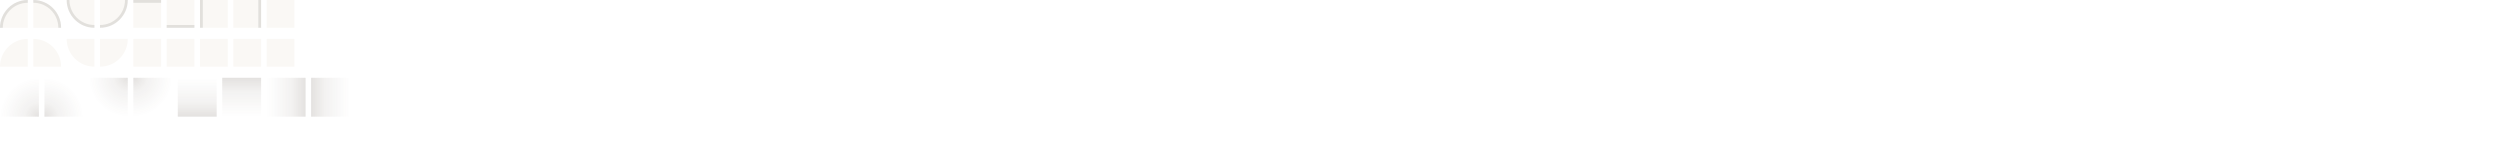
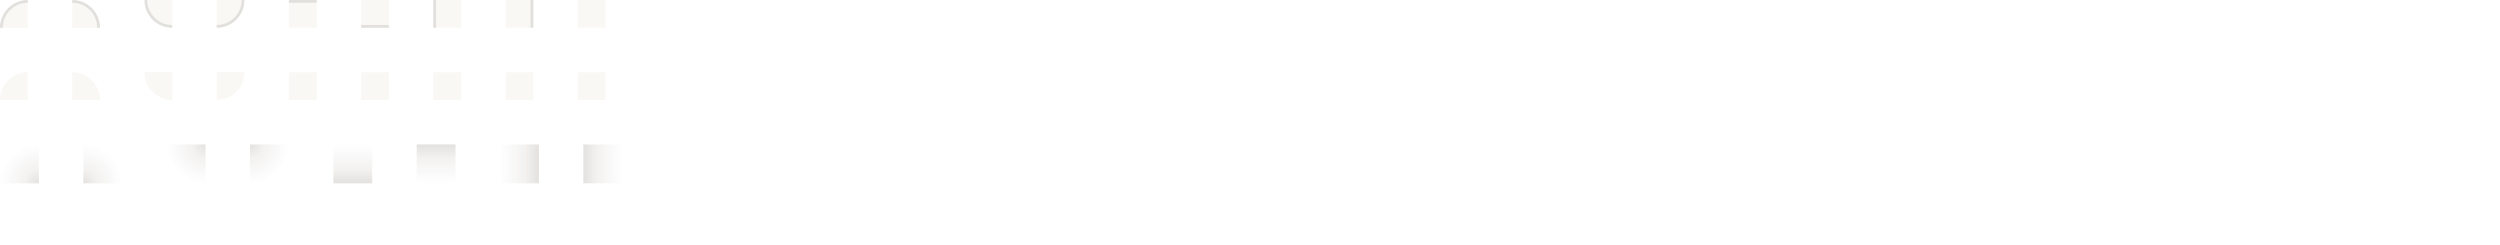
- <svg xmlns="http://www.w3.org/2000/svg" width="900" height="52">
+ <svg xmlns="http://www.w3.org/2000/svg" width="900" height="88">
  <defs>
-     <radialGradient id="sh-topleft" gradientUnits="userSpaceOnUse" cx="14" cy="42" r="14">
+     <radialGradient id="sh-topleft" gradientUnits="userSpaceOnUse" cx="14" cy="66" r="14">
      <stop offset="0" stop-color="rgb(60, 44, 30)" stop-opacity="0.14" />
      <stop offset="0.35" stop-color="rgb(60, 44, 30)" stop-opacity="0.063" />
      <stop offset="1" stop-color="rgb(60, 44, 30)" stop-opacity="0" />
    </radialGradient>
-     <radialGradient id="sh-topright" gradientUnits="userSpaceOnUse" cx="16" cy="42" r="14">
+     <radialGradient id="sh-topright" gradientUnits="userSpaceOnUse" cx="30" cy="66" r="14">
      <stop offset="0" stop-color="rgb(60, 44, 30)" stop-opacity="0.14" />
      <stop offset="0.35" stop-color="rgb(60, 44, 30)" stop-opacity="0.063" />
      <stop offset="1" stop-color="rgb(60, 44, 30)" stop-opacity="0" />
    </radialGradient>
-     <radialGradient id="sh-bottomleft" gradientUnits="userSpaceOnUse" cx="46" cy="28" r="14">
+     <radialGradient id="sh-bottomleft" gradientUnits="userSpaceOnUse" cx="74" cy="52" r="14">
      <stop offset="0" stop-color="rgb(60, 44, 30)" stop-opacity="0.14" />
      <stop offset="0.35" stop-color="rgb(60, 44, 30)" stop-opacity="0.063" />
      <stop offset="1" stop-color="rgb(60, 44, 30)" stop-opacity="0" />
    </radialGradient>
-     <radialGradient id="sh-bottomright" gradientUnits="userSpaceOnUse" cx="48" cy="28" r="14">
+     <radialGradient id="sh-bottomright" gradientUnits="userSpaceOnUse" cx="90" cy="52" r="14">
      <stop offset="0" stop-color="rgb(60, 44, 30)" stop-opacity="0.14" />
      <stop offset="0.35" stop-color="rgb(60, 44, 30)" stop-opacity="0.063" />
      <stop offset="1" stop-color="rgb(60, 44, 30)" stop-opacity="0" />
    </radialGradient>
-     <linearGradient id="sh-top" gradientUnits="userSpaceOnUse" x1="64" y1="42" x2="64" y2="28">
+     <linearGradient id="sh-top" gradientUnits="userSpaceOnUse" x1="120" y1="66" x2="120" y2="52">
      <stop offset="0" stop-color="rgb(60, 44, 30)" stop-opacity="0.14" />
      <stop offset="0.35" stop-color="rgb(60, 44, 30)" stop-opacity="0.063" />
      <stop offset="1" stop-color="rgb(60, 44, 30)" stop-opacity="0" />
    </linearGradient>
-     <linearGradient id="sh-bottom" gradientUnits="userSpaceOnUse" x1="80" y1="28" x2="80" y2="42">
+     <linearGradient id="sh-bottom" gradientUnits="userSpaceOnUse" x1="150" y1="52" x2="150" y2="66">
      <stop offset="0" stop-color="rgb(60, 44, 30)" stop-opacity="0.14" />
      <stop offset="0.35" stop-color="rgb(60, 44, 30)" stop-opacity="0.063" />
      <stop offset="1" stop-color="rgb(60, 44, 30)" stop-opacity="0" />
    </linearGradient>
-     <linearGradient id="sh-left" gradientUnits="userSpaceOnUse" x1="110" y1="28" x2="96" y2="28">
+     <linearGradient id="sh-left" gradientUnits="userSpaceOnUse" x1="194" y1="52" x2="180" y2="52">
      <stop offset="0" stop-color="rgb(60, 44, 30)" stop-opacity="0.14" />
      <stop offset="0.35" stop-color="rgb(60, 44, 30)" stop-opacity="0.063" />
      <stop offset="1" stop-color="rgb(60, 44, 30)" stop-opacity="0" />
    </linearGradient>
-     <linearGradient id="sh-right" gradientUnits="userSpaceOnUse" x1="112" y1="28" x2="126" y2="28">
+     <linearGradient id="sh-right" gradientUnits="userSpaceOnUse" x1="210" y1="52" x2="224" y2="52">
      <stop offset="0" stop-color="rgb(60, 44, 30)" stop-opacity="0.14" />
      <stop offset="0.35" stop-color="rgb(60, 44, 30)" stop-opacity="0.063" />
      <stop offset="1" stop-color="rgb(60, 44, 30)" stop-opacity="0" />
    </linearGradient>
  </defs>
  <g id="topleft">
-     <rect x="0" y="0" width="10" height="10" fill="#000" fill-opacity="0" />
    <path d="M10 10L0 10A10 10 0 0 1 10 0Z" fill="#faf8f5" />
-     <path d="M0.5 10A9.5 9.5 0 0 1 10 0.5" fill="none" stroke="rgb(46,42,38)" stroke-opacity="0.12" stroke-width="1" />
+     <path d="M0 10A10 10 0 0 1 10 0V1A9 9 0 0 0 1 10Z" fill="rgb(46,42,38)" fill-opacity="0.12" />
  </g>
  <g id="topright">
-     <rect x="12" y="0" width="10" height="10" fill="#000" fill-opacity="0" />
-     <path d="M12 10L22 10A10 10 0 0 0 12 0Z" fill="#faf8f5" />
-     <path d="M21.5 10A9.5 9.5 0 0 0 12 0.5" fill="none" stroke="rgb(46,42,38)" stroke-opacity="0.12" stroke-width="1" />
+     <path d="M26 10L36 10A10 10 0 0 0 26 0Z" fill="#faf8f5" />
+     <path d="M36 10A10 10 0 0 0 26 0V1A9 9 0 0 1 35 10Z" fill="rgb(46,42,38)" fill-opacity="0.12" />
  </g>
  <g id="bottomleft">
-     <rect x="24" y="0" width="10" height="10" fill="#000" fill-opacity="0" />
-     <path d="M34 0L24 0A10 10 0 0 0 34 10Z" fill="#faf8f5" />
-     <path d="M24.5 0A9.5 9.5 0 0 0 34 9.5" fill="none" stroke="rgb(46,42,38)" stroke-opacity="0.12" stroke-width="1" />
+     <path d="M62 0L52 0A10 10 0 0 0 62 10Z" fill="#faf8f5" />
+     <path d="M52 0A10 10 0 0 0 62 10V9A9 9 0 0 1 53 0Z" fill="rgb(46,42,38)" fill-opacity="0.12" />
  </g>
  <g id="bottomright">
-     <rect x="36" y="0" width="10" height="10" fill="#000" fill-opacity="0" />
-     <path d="M36 0L46 0A10 10 0 0 1 36 10Z" fill="#faf8f5" />
-     <path d="M45.5 0A9.5 9.5 0 0 1 36 9.5" fill="none" stroke="rgb(46,42,38)" stroke-opacity="0.12" stroke-width="1" />
+     <path d="M78 0L88 0A10 10 0 0 1 78 10Z" fill="#faf8f5" />
+     <path d="M88 0A10 10 0 0 1 78 10V9A9 9 0 0 0 87 0Z" fill="rgb(46,42,38)" fill-opacity="0.12" />
  </g>
  <g id="top">
-     <rect x="48" y="0" width="10" height="10" fill="#000" fill-opacity="0" />
-     <rect x="48" y="0" width="10" height="10" fill="#faf8f5" />
-     <path d="M48 0.5H58" stroke="rgb(46,42,38)" stroke-opacity="0.12" stroke-width="1" />
+     <rect x="104" y="0" width="10" height="10" fill="#faf8f5" />
+     <rect x="104" y="0" width="10" height="1" fill="rgb(46,42,38)" fill-opacity="0.12" />
  </g>
  <g id="bottom">
-     <rect x="60" y="0" width="10" height="10" fill="#000" fill-opacity="0" />
-     <rect x="60" y="0" width="10" height="10" fill="#faf8f5" />
-     <path d="M60 9.5H70" stroke="rgb(46,42,38)" stroke-opacity="0.12" stroke-width="1" />
+     <rect x="130" y="0" width="10" height="10" fill="#faf8f5" />
+     <rect x="130" y="9" width="10" height="1" fill="rgb(46,42,38)" fill-opacity="0.12" />
  </g>
  <g id="left">
-     <rect x="72" y="0" width="10" height="10" fill="#000" fill-opacity="0" />
-     <rect x="72" y="0" width="10" height="10" fill="#faf8f5" />
-     <path d="M72.5 0V10" stroke="rgb(46,42,38)" stroke-opacity="0.12" stroke-width="1" />
+     <rect x="156" y="0" width="10" height="10" fill="#faf8f5" />
+     <rect x="156" y="0" width="1" height="10" fill="rgb(46,42,38)" fill-opacity="0.12" />
  </g>
  <g id="right">
-     <rect x="84" y="0" width="10" height="10" fill="#000" fill-opacity="0" />
-     <rect x="84" y="0" width="10" height="10" fill="#faf8f5" />
-     <path d="M93.5 0V10" stroke="rgb(46,42,38)" stroke-opacity="0.12" stroke-width="1" />
+     <rect x="182" y="0" width="10" height="10" fill="#faf8f5" />
+     <rect x="191" y="0" width="1" height="10" fill="rgb(46,42,38)" fill-opacity="0.12" />
  </g>
  <g id="center">
-     <rect x="96" y="0" width="10" height="10" fill="#000" fill-opacity="0" />
-     <rect x="96" y="0" width="10" height="10" fill="#faf8f5" />
+     <rect x="208" y="0" width="10" height="10" fill="#faf8f5" />
  </g>
  <g id="hint-top-margin">
-     <rect x="108" y="0" width="1" height="6" fill="#000" fill-opacity="0" />
+     <rect x="234" y="0" width="1" height="6" fill="#000" fill-opacity="0" />
  </g>
  <g id="hint-bottom-margin">
-     <rect x="148" y="0" width="1" height="6" fill="#000" fill-opacity="0" />
+     <rect x="274" y="0" width="1" height="6" fill="#000" fill-opacity="0" />
  </g>
  <g id="hint-left-margin">
-     <rect x="188" y="0" width="10" height="1" fill="#000" fill-opacity="0" />
+     <rect x="314" y="0" width="10" height="1" fill="#000" fill-opacity="0" />
  </g>
  <g id="hint-right-margin">
-     <rect x="228" y="0" width="10" height="1" fill="#000" fill-opacity="0" />
+     <rect x="354" y="0" width="10" height="1" fill="#000" fill-opacity="0" />
  </g>
  <g id="mask-topleft">
-     <rect x="0" y="14" width="10" height="10" fill="#000" fill-opacity="0" />
-     <path d="M10 24L0 24A10 10 0 0 1 10 14Z" fill="#faf8f5" />
+     <path d="M10 36L0 36A10 10 0 0 1 10 26Z" fill="#faf8f5" />
  </g>
  <g id="mask-topright">
-     <rect x="12" y="14" width="10" height="10" fill="#000" fill-opacity="0" />
-     <path d="M12 24L22 24A10 10 0 0 0 12 14Z" fill="#faf8f5" />
+     <path d="M26 36L36 36A10 10 0 0 0 26 26Z" fill="#faf8f5" />
  </g>
  <g id="mask-bottomleft">
-     <rect x="24" y="14" width="10" height="10" fill="#000" fill-opacity="0" />
-     <path d="M34 14L24 14A10 10 0 0 0 34 24Z" fill="#faf8f5" />
+     <path d="M62 26L52 26A10 10 0 0 0 62 36Z" fill="#faf8f5" />
  </g>
  <g id="mask-bottomright">
-     <rect x="36" y="14" width="10" height="10" fill="#000" fill-opacity="0" />
-     <path d="M36 14L46 14A10 10 0 0 1 36 24Z" fill="#faf8f5" />
+     <path d="M78 26L88 26A10 10 0 0 1 78 36Z" fill="#faf8f5" />
  </g>
  <g id="mask-top">
-     <rect x="48" y="14" width="10" height="10" fill="#000" fill-opacity="0" />
-     <rect x="48" y="14" width="10" height="10" fill="#faf8f5" />
+     <rect x="104" y="26" width="10" height="10" fill="#faf8f5" />
  </g>
  <g id="mask-bottom">
-     <rect x="60" y="14" width="10" height="10" fill="#000" fill-opacity="0" />
-     <rect x="60" y="14" width="10" height="10" fill="#faf8f5" />
+     <rect x="130" y="26" width="10" height="10" fill="#faf8f5" />
  </g>
  <g id="mask-left">
-     <rect x="72" y="14" width="10" height="10" fill="#000" fill-opacity="0" />
-     <rect x="72" y="14" width="10" height="10" fill="#faf8f5" />
+     <rect x="156" y="26" width="10" height="10" fill="#faf8f5" />
  </g>
  <g id="mask-right">
-     <rect x="84" y="14" width="10" height="10" fill="#000" fill-opacity="0" />
-     <rect x="84" y="14" width="10" height="10" fill="#faf8f5" />
+     <rect x="182" y="26" width="10" height="10" fill="#faf8f5" />
  </g>
  <g id="mask-center">
-     <rect x="96" y="14" width="10" height="10" fill="#000" fill-opacity="0" />
-     <rect x="96" y="14" width="10" height="10" fill="#faf8f5" />
+     <rect x="208" y="26" width="10" height="10" fill="#faf8f5" />
  </g>
  <g id="shadow-topleft">
-     <rect x="0" y="28" width="14" height="14" fill="#000" fill-opacity="0" />
-     <rect x="0" y="28" width="14" height="14" fill="url(#sh-topleft)" />
+     <rect x="0" y="52" width="14" height="14" fill="url(#sh-topleft)" />
  </g>
  <g id="shadow-topright">
-     <rect x="16" y="28" width="14" height="14" fill="#000" fill-opacity="0" />
-     <rect x="16" y="28" width="14" height="14" fill="url(#sh-topright)" />
+     <rect x="30" y="52" width="14" height="14" fill="url(#sh-topright)" />
  </g>
  <g id="shadow-bottomleft">
-     <rect x="32" y="28" width="14" height="14" fill="#000" fill-opacity="0" />
-     <rect x="32" y="28" width="14" height="14" fill="url(#sh-bottomleft)" />
+     <rect x="60" y="52" width="14" height="14" fill="url(#sh-bottomleft)" />
  </g>
  <g id="shadow-bottomright">
-     <rect x="48" y="28" width="14" height="14" fill="#000" fill-opacity="0" />
-     <rect x="48" y="28" width="14" height="14" fill="url(#sh-bottomright)" />
+     <rect x="90" y="52" width="14" height="14" fill="url(#sh-bottomright)" />
  </g>
  <g id="shadow-top">
-     <rect x="64" y="28" width="14" height="14" fill="#000" fill-opacity="0" />
-     <rect x="64" y="28" width="14" height="14" fill="url(#sh-top)" />
+     <rect x="120" y="52" width="14" height="14" fill="url(#sh-top)" />
  </g>
  <g id="shadow-bottom">
-     <rect x="80" y="28" width="14" height="14" fill="#000" fill-opacity="0" />
-     <rect x="80" y="28" width="14" height="14" fill="url(#sh-bottom)" />
+     <rect x="150" y="52" width="14" height="14" fill="url(#sh-bottom)" />
  </g>
  <g id="shadow-left">
-     <rect x="96" y="28" width="14" height="14" fill="#000" fill-opacity="0" />
-     <rect x="96" y="28" width="14" height="14" fill="url(#sh-left)" />
+     <rect x="180" y="52" width="14" height="14" fill="url(#sh-left)" />
  </g>
  <g id="shadow-right">
-     <rect x="112" y="28" width="14" height="14" fill="#000" fill-opacity="0" />
-     <rect x="112" y="28" width="14" height="14" fill="url(#sh-right)" />
+     <rect x="210" y="52" width="14" height="14" fill="url(#sh-right)" />
  </g>
  <g id="shadow-hint-top-margin">
-     <rect x="128" y="28" width="1" height="1" fill="#000" fill-opacity="0" />
+     <rect x="240" y="52" width="1" height="1" fill="#000" fill-opacity="0" />
  </g>
  <g id="shadow-hint-bottom-margin">
-     <rect x="144" y="28" width="1" height="1" fill="#000" fill-opacity="0" />
+     <rect x="270" y="52" width="1" height="1" fill="#000" fill-opacity="0" />
  </g>
  <g id="shadow-hint-left-margin">
-     <rect x="160" y="28" width="1" height="1" fill="#000" fill-opacity="0" />
+     <rect x="300" y="52" width="1" height="1" fill="#000" fill-opacity="0" />
  </g>
  <g id="shadow-hint-right-margin">
-     <rect x="176" y="28" width="1" height="1" fill="#000" fill-opacity="0" />
+     <rect x="330" y="52" width="1" height="1" fill="#000" fill-opacity="0" />
  </g>
  <g id="hint-stretch-borders">
-     <rect x="0" y="46" width="1" height="1" fill="#000" fill-opacity="0" />
+     <rect x="0" y="82" width="1" height="1" fill="#000" fill-opacity="0" />
  </g>
</svg>
